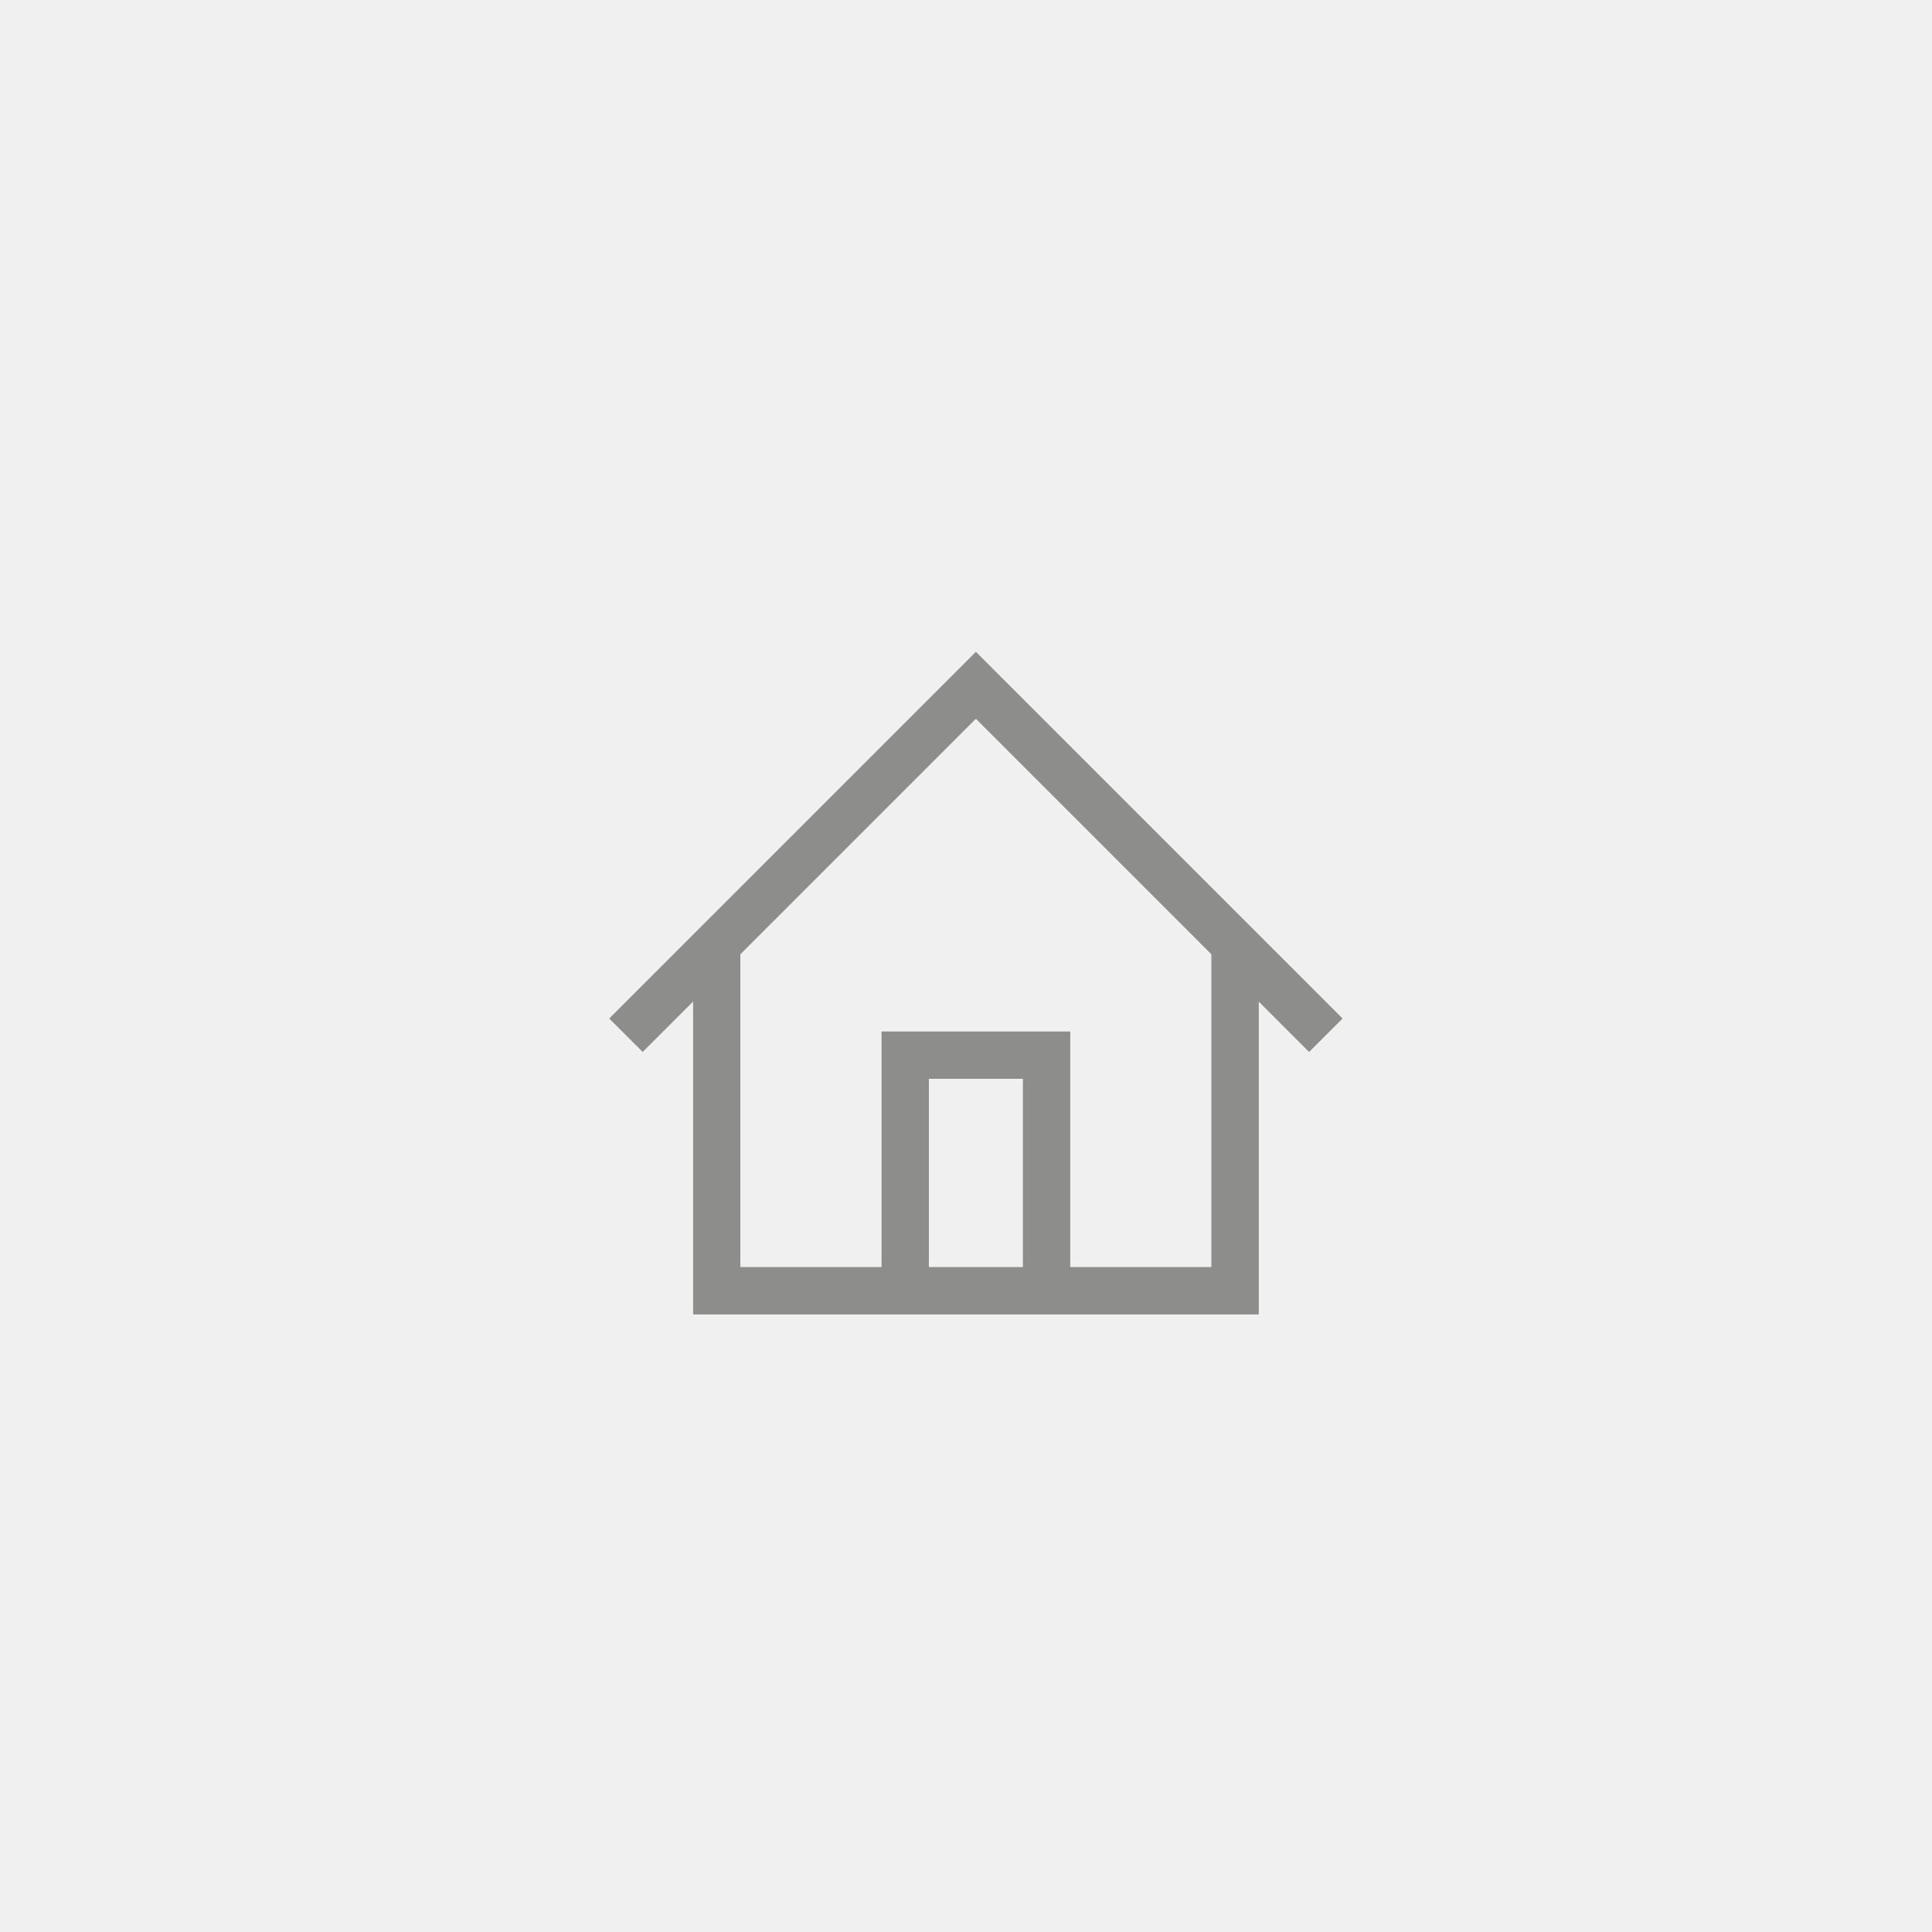
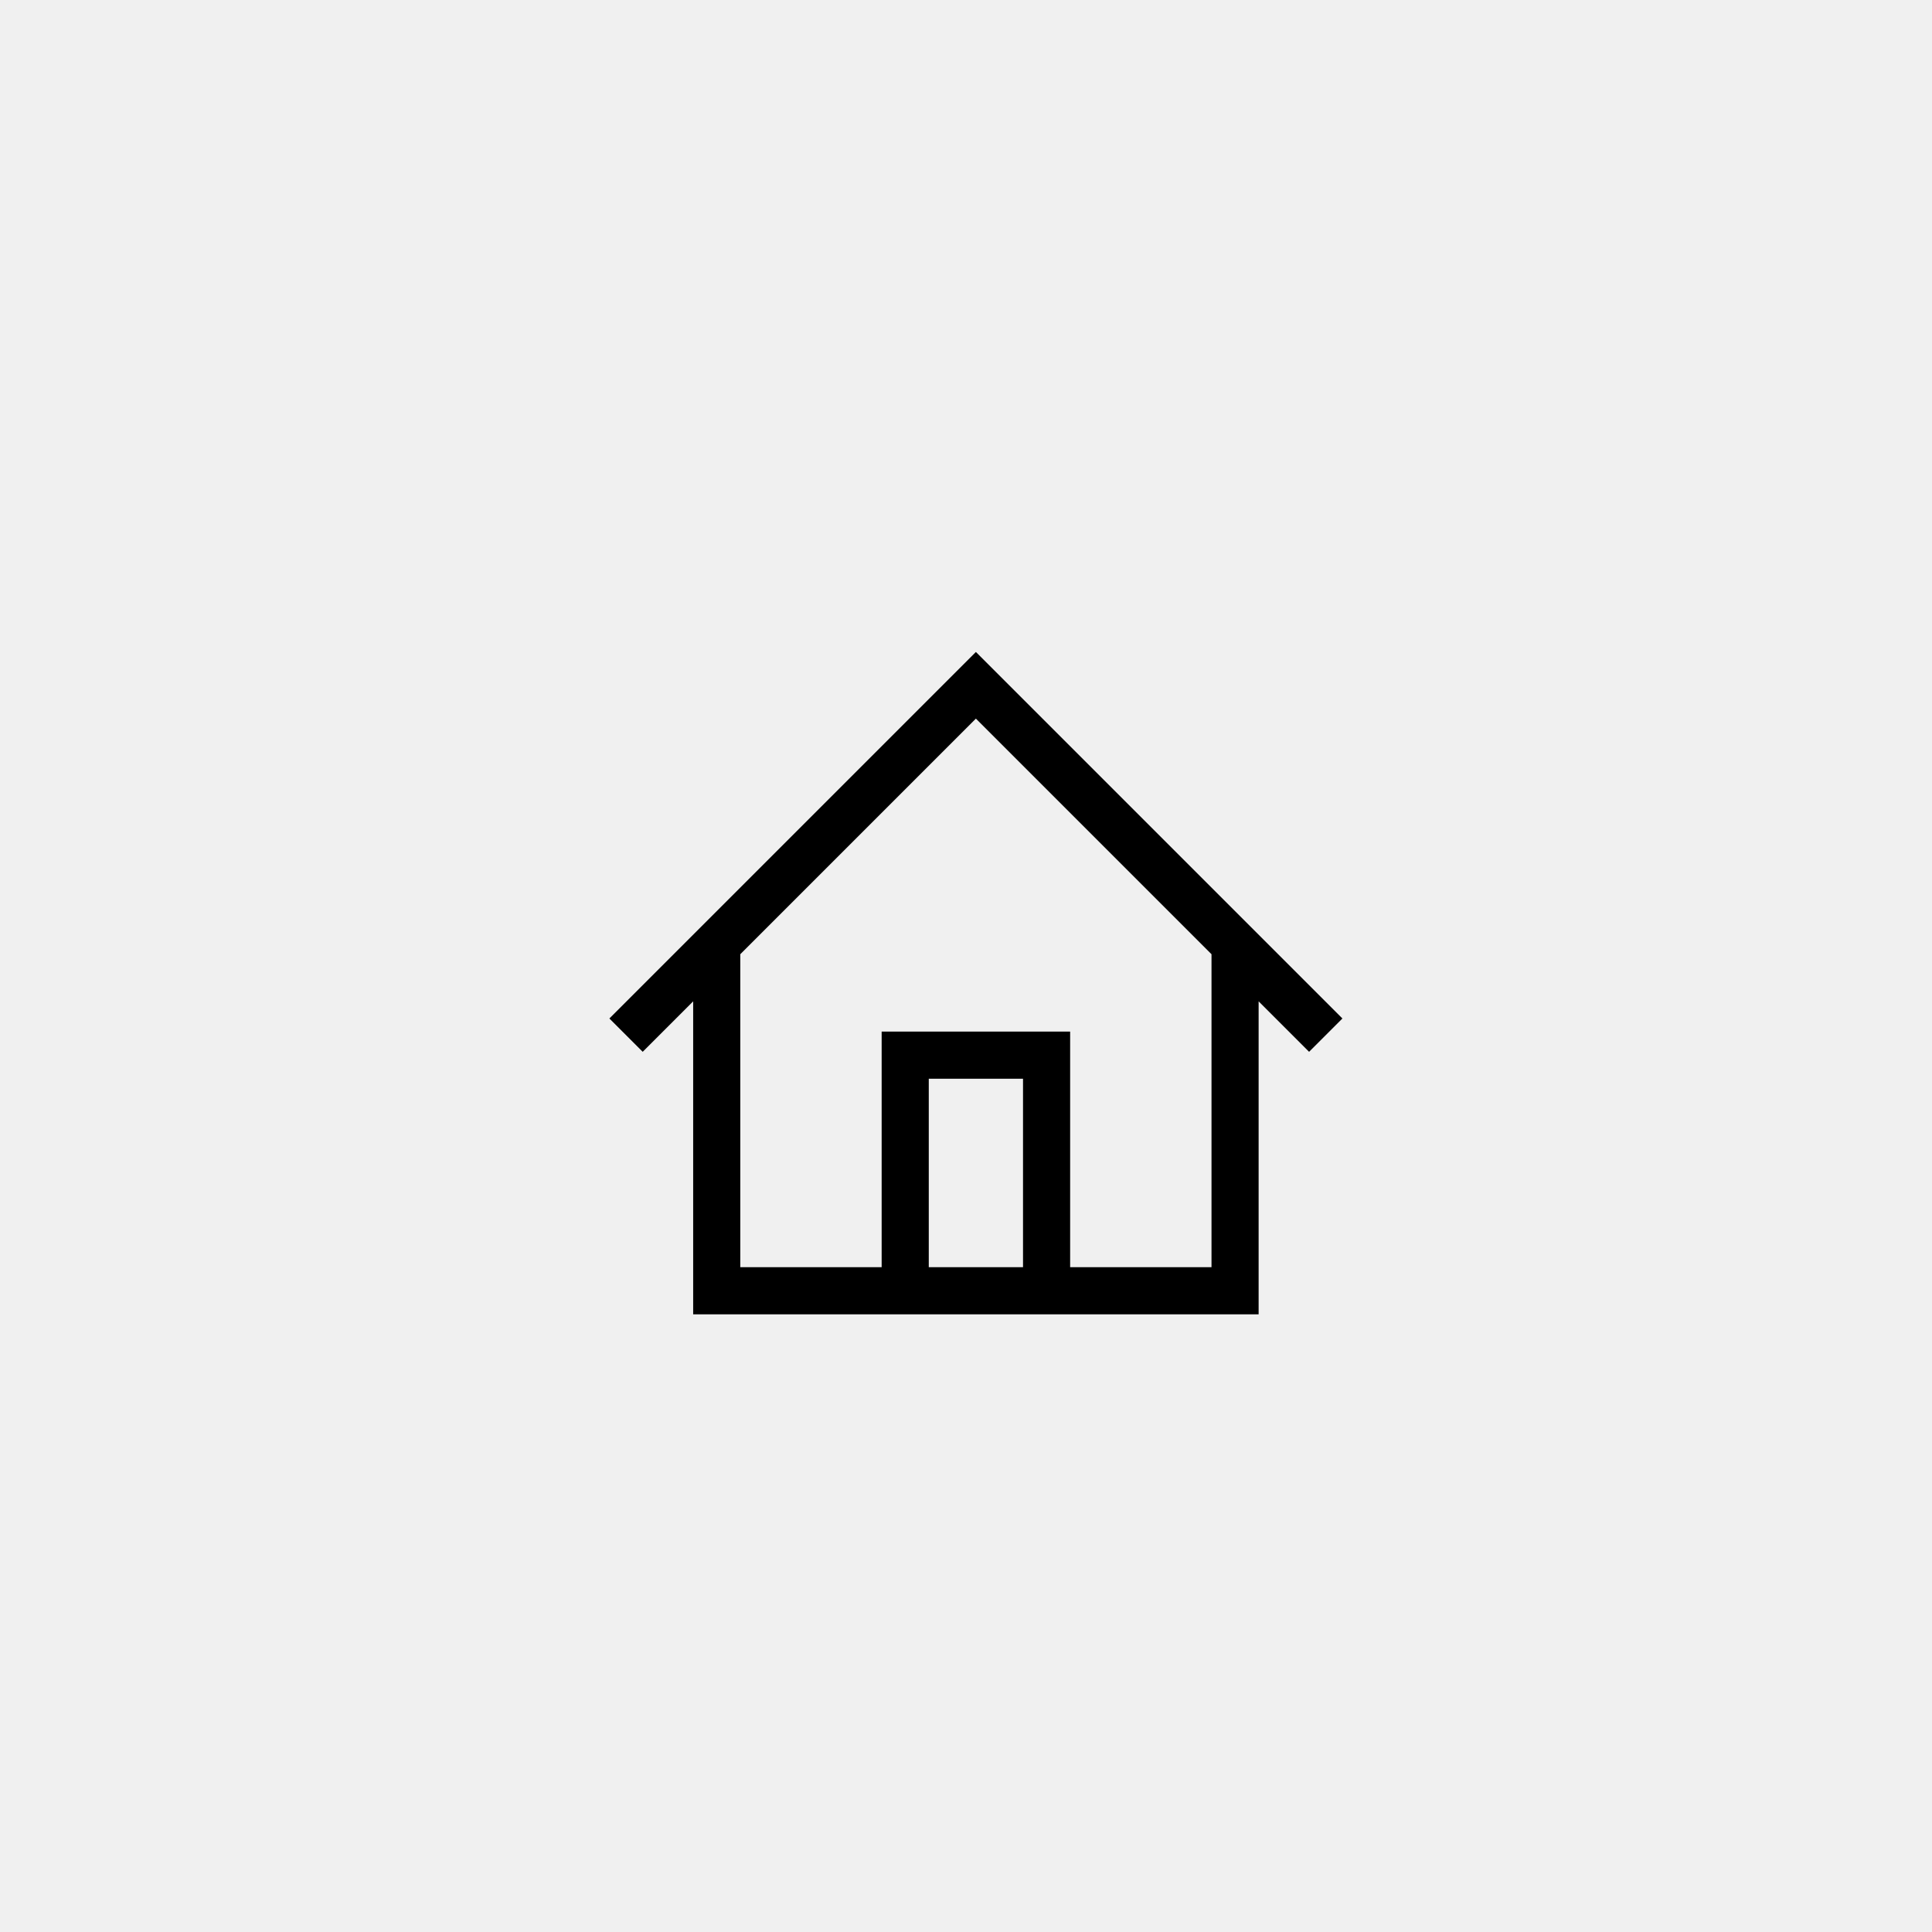
- <svg xmlns="http://www.w3.org/2000/svg" width="41" height="41" viewBox="0 0 41 41" fill="none">
-   <mask id="path-1-inside-1_0_1752" fill="white">
+ <svg xmlns="http://www.w3.org/2000/svg" width="41" height="41" viewBox="0 0 41 41" fill="currentColor">
+   <mask id="path-1-inside-1_0_1752" fill="currentColor">
    <path fill-rule="evenodd" clip-rule="evenodd" d="M13.639 22.321L14.71 21.25V26.892V26.892V27.892H26.71V26.892V26.892V21.25L27.781 22.321L28.488 21.614L21.417 14.543L20.71 13.836L20.003 14.543L12.932 21.614L13.639 22.321ZM15.71 26.892V20.25L20.71 15.25L25.71 20.25V26.892H22.71V22.892V21.892H18.71V22.892V26.892H15.71ZM19.71 22.892V26.892H21.71V22.892H19.71Z" />
  </mask>
-   <path fill-rule="evenodd" clip-rule="evenodd" d="M13.639 22.321L14.71 21.25V26.892V26.892V27.892H26.71V26.892V26.892V21.25L27.781 22.321L28.488 21.614L21.417 14.543L20.71 13.836L20.003 14.543L12.932 21.614L13.639 22.321ZM15.71 26.892V20.25L20.71 15.25L25.71 20.25V26.892H22.71V22.892V21.892H18.71V22.892V26.892H15.71ZM19.71 22.892V26.892H21.71V22.892H19.71Z" fill="#999999" />
-   <path d="M14.71 21.25H16.71V16.421L13.296 19.836L14.71 21.25ZM13.639 22.321L12.225 23.735L13.639 25.149L15.053 23.735L13.639 22.321ZM14.71 27.892H12.71V29.892H14.71V27.892ZM26.71 27.892V29.892H28.71V27.892H26.71ZM26.71 21.25L28.124 19.836L24.71 16.421V21.25H26.71ZM27.781 22.321L26.367 23.735L27.781 25.149L29.195 23.735L27.781 22.321ZM28.488 21.614L29.902 23.028L31.316 21.614L29.902 20.2L28.488 21.614ZM21.417 14.543L20.003 15.957L21.417 14.543ZM20.71 13.836L22.124 12.421L20.71 11.007L19.296 12.421L20.71 13.836ZM20.003 14.543L21.417 15.957H21.417L20.003 14.543ZM12.932 21.614L11.517 20.2L10.103 21.614L11.517 23.028L12.932 21.614ZM15.71 20.25L14.296 18.836L13.71 19.421V20.25H15.71ZM15.71 26.892H13.71V28.892H15.71V26.892ZM20.71 15.25L22.124 13.836L20.71 12.421L19.296 13.836L20.71 15.25ZM25.71 20.25H27.71V19.421L27.124 18.836L25.71 20.25ZM25.71 26.892V28.892H27.71V26.892H25.71ZM22.71 26.892H20.71V28.892H22.71V26.892ZM22.71 21.892H24.71V19.892H22.71V21.892ZM18.71 21.892V19.892H16.71V21.892H18.71ZM18.71 26.892V28.892H20.71V26.892H18.71ZM19.71 22.892V20.892H17.71V22.892H19.71ZM19.71 26.892H17.71V28.892H19.71V26.892ZM21.71 26.892V28.892H23.71V26.892H21.71ZM21.71 22.892H23.71V20.892H21.71V22.892ZM13.296 19.836L12.225 20.907L15.053 23.735L16.124 22.664L13.296 19.836ZM16.71 26.892V21.25H12.71V26.892H16.71ZM16.71 26.892V26.892H12.71V26.892H16.71ZM16.71 27.892V26.892H12.71V27.892H16.71ZM26.71 25.892H14.71V29.892H26.71V25.892ZM24.71 26.892V27.892H28.71V26.892H24.71ZM24.71 26.892V26.892H28.71V26.892H24.71ZM24.71 21.25V26.892H28.71V21.25H24.71ZM29.195 20.907L28.124 19.836L25.296 22.664L26.367 23.735L29.195 20.907ZM27.074 20.2L26.367 20.907L29.195 23.735L29.902 23.028L27.074 20.2ZM20.003 15.957L27.074 23.028L29.902 20.2L22.831 13.129L20.003 15.957ZM19.296 15.25L20.003 15.957L22.831 13.129L22.124 12.421L19.296 15.25ZM21.417 15.957L22.124 15.25L19.296 12.421L18.588 13.129L21.417 15.957ZM14.346 23.028L21.417 15.957L18.588 13.129L11.517 20.2L14.346 23.028ZM15.053 20.907L14.346 20.2L11.517 23.028L12.225 23.735L15.053 20.907ZM13.71 20.25V26.892H17.71V20.25H13.71ZM19.296 13.836L14.296 18.836L17.124 21.664L22.124 16.664L19.296 13.836ZM27.124 18.836L22.124 13.836L19.296 16.664L24.296 21.664L27.124 18.836ZM27.71 26.892V20.25H23.71V26.892H27.71ZM22.71 28.892H25.71V24.892H22.71V28.892ZM20.71 22.892V26.892H24.71V22.892H20.71ZM20.71 21.892V22.892H24.71V21.892H20.71ZM18.71 23.892H22.71V19.892H18.71V23.892ZM20.71 22.892V21.892H16.71V22.892H20.71ZM20.71 26.892V22.892H16.71V26.892H20.71ZM15.71 28.892H18.71V24.892H15.71V28.892ZM17.71 22.892V26.892H21.71V22.892H17.71ZM19.71 28.892H21.71V24.892H19.71V28.892ZM23.71 26.892V22.892H19.71V26.892H23.71ZM21.71 20.892H19.71V24.892H21.71V20.892Z" fill="#8D8D8B" mask="url(#path-1-inside-1_0_1752)" />
+   <path fill-rule="evenodd" clip-rule="evenodd" d="M13.639 22.321L14.71 21.25V26.892V26.892V27.892H26.71V26.892V26.892V21.25L27.781 22.321L28.488 21.614L21.417 14.543L20.71 13.836L20.003 14.543L12.932 21.614L13.639 22.321ZM15.71 26.892V20.25L20.71 15.25L25.71 20.25V26.892H22.71V22.892V21.892H18.71V22.892V26.892H15.71ZM19.71 22.892V26.892H21.71V22.892H19.71Z" fill="currentColor" />
+   <path d="M14.71 21.25H16.71V16.421L13.296 19.836L14.71 21.25ZM13.639 22.321L12.225 23.735L13.639 25.149L15.053 23.735L13.639 22.321ZM14.71 27.892H12.71V29.892H14.71V27.892ZM26.71 27.892V29.892H28.71V27.892H26.71ZM26.71 21.25L28.124 19.836L24.71 16.421V21.25H26.71ZM27.781 22.321L26.367 23.735L27.781 25.149L29.195 23.735L27.781 22.321ZM28.488 21.614L29.902 23.028L31.316 21.614L29.902 20.2L28.488 21.614ZM21.417 14.543L20.003 15.957L21.417 14.543ZM20.71 13.836L22.124 12.421L20.71 11.007L19.296 12.421L20.71 13.836ZM20.003 14.543L21.417 15.957H21.417L20.003 14.543ZM12.932 21.614L11.517 20.2L10.103 21.614L11.517 23.028L12.932 21.614ZM15.71 20.25L14.296 18.836L13.71 19.421V20.25H15.71ZM15.71 26.892H13.71V28.892H15.71V26.892ZM20.71 15.25L22.124 13.836L20.71 12.421L19.296 13.836L20.71 15.25ZM25.71 20.25H27.71V19.421L27.124 18.836L25.71 20.25ZM25.71 26.892V28.892H27.71V26.892H25.71ZM22.71 26.892H20.71V28.892H22.71V26.892ZM22.71 21.892H24.71V19.892H22.71V21.892ZM18.71 21.892V19.892H16.71V21.892H18.71ZM18.71 26.892V28.892H20.71V26.892H18.71ZM19.71 22.892V20.892H17.71V22.892H19.71ZM19.71 26.892H17.71V28.892H19.71V26.892ZM21.71 26.892V28.892H23.71V26.892H21.71ZM21.71 22.892H23.71V20.892H21.71V22.892ZM13.296 19.836L12.225 20.907L15.053 23.735L16.124 22.664L13.296 19.836ZM16.71 26.892V21.25H12.71V26.892H16.71ZM16.71 26.892V26.892H12.71V26.892H16.71ZM16.71 27.892V26.892H12.71V27.892H16.71ZM26.71 25.892H14.71V29.892H26.71V25.892ZM24.71 26.892V27.892H28.71V26.892H24.71ZM24.71 26.892V26.892H28.71V26.892H24.71ZM24.71 21.25V26.892H28.71V21.25H24.71ZM29.195 20.907L28.124 19.836L25.296 22.664L26.367 23.735L29.195 20.907ZM27.074 20.2L26.367 20.907L29.195 23.735L29.902 23.028L27.074 20.2ZM20.003 15.957L27.074 23.028L29.902 20.2L22.831 13.129L20.003 15.957ZM19.296 15.25L20.003 15.957L22.831 13.129L22.124 12.421L19.296 15.25ZM21.417 15.957L22.124 15.25L19.296 12.421L18.588 13.129L21.417 15.957ZM14.346 23.028L21.417 15.957L18.588 13.129L11.517 20.2L14.346 23.028ZM15.053 20.907L14.346 20.2L11.517 23.028L12.225 23.735L15.053 20.907ZM13.71 20.25V26.892H17.71V20.25H13.71ZM19.296 13.836L14.296 18.836L17.124 21.664L22.124 16.664L19.296 13.836ZM27.124 18.836L22.124 13.836L19.296 16.664L24.296 21.664L27.124 18.836ZM27.71 26.892V20.25H23.71V26.892H27.71ZM22.71 28.892H25.71V24.892H22.71V28.892ZM20.71 22.892V26.892H24.71V22.892H20.71ZM20.71 21.892V22.892H24.71V21.892H20.71ZM18.71 23.892H22.71V19.892H18.71V23.892ZM20.71 22.892V21.892H16.71V22.892H20.71ZM20.71 26.892V22.892H16.71V26.892H20.71ZM15.71 28.892H18.71V24.892H15.71V28.892ZM17.71 22.892V26.892H21.71V22.892H17.71ZM19.71 28.892H21.71V24.892H19.71V28.892ZM23.71 26.892V22.892H19.71V26.892H23.71ZM21.71 20.892H19.71V24.892H21.71V20.892Z" fill="currentColor" mask="url(#path-1-inside-1_0_1752)" />
</svg>
